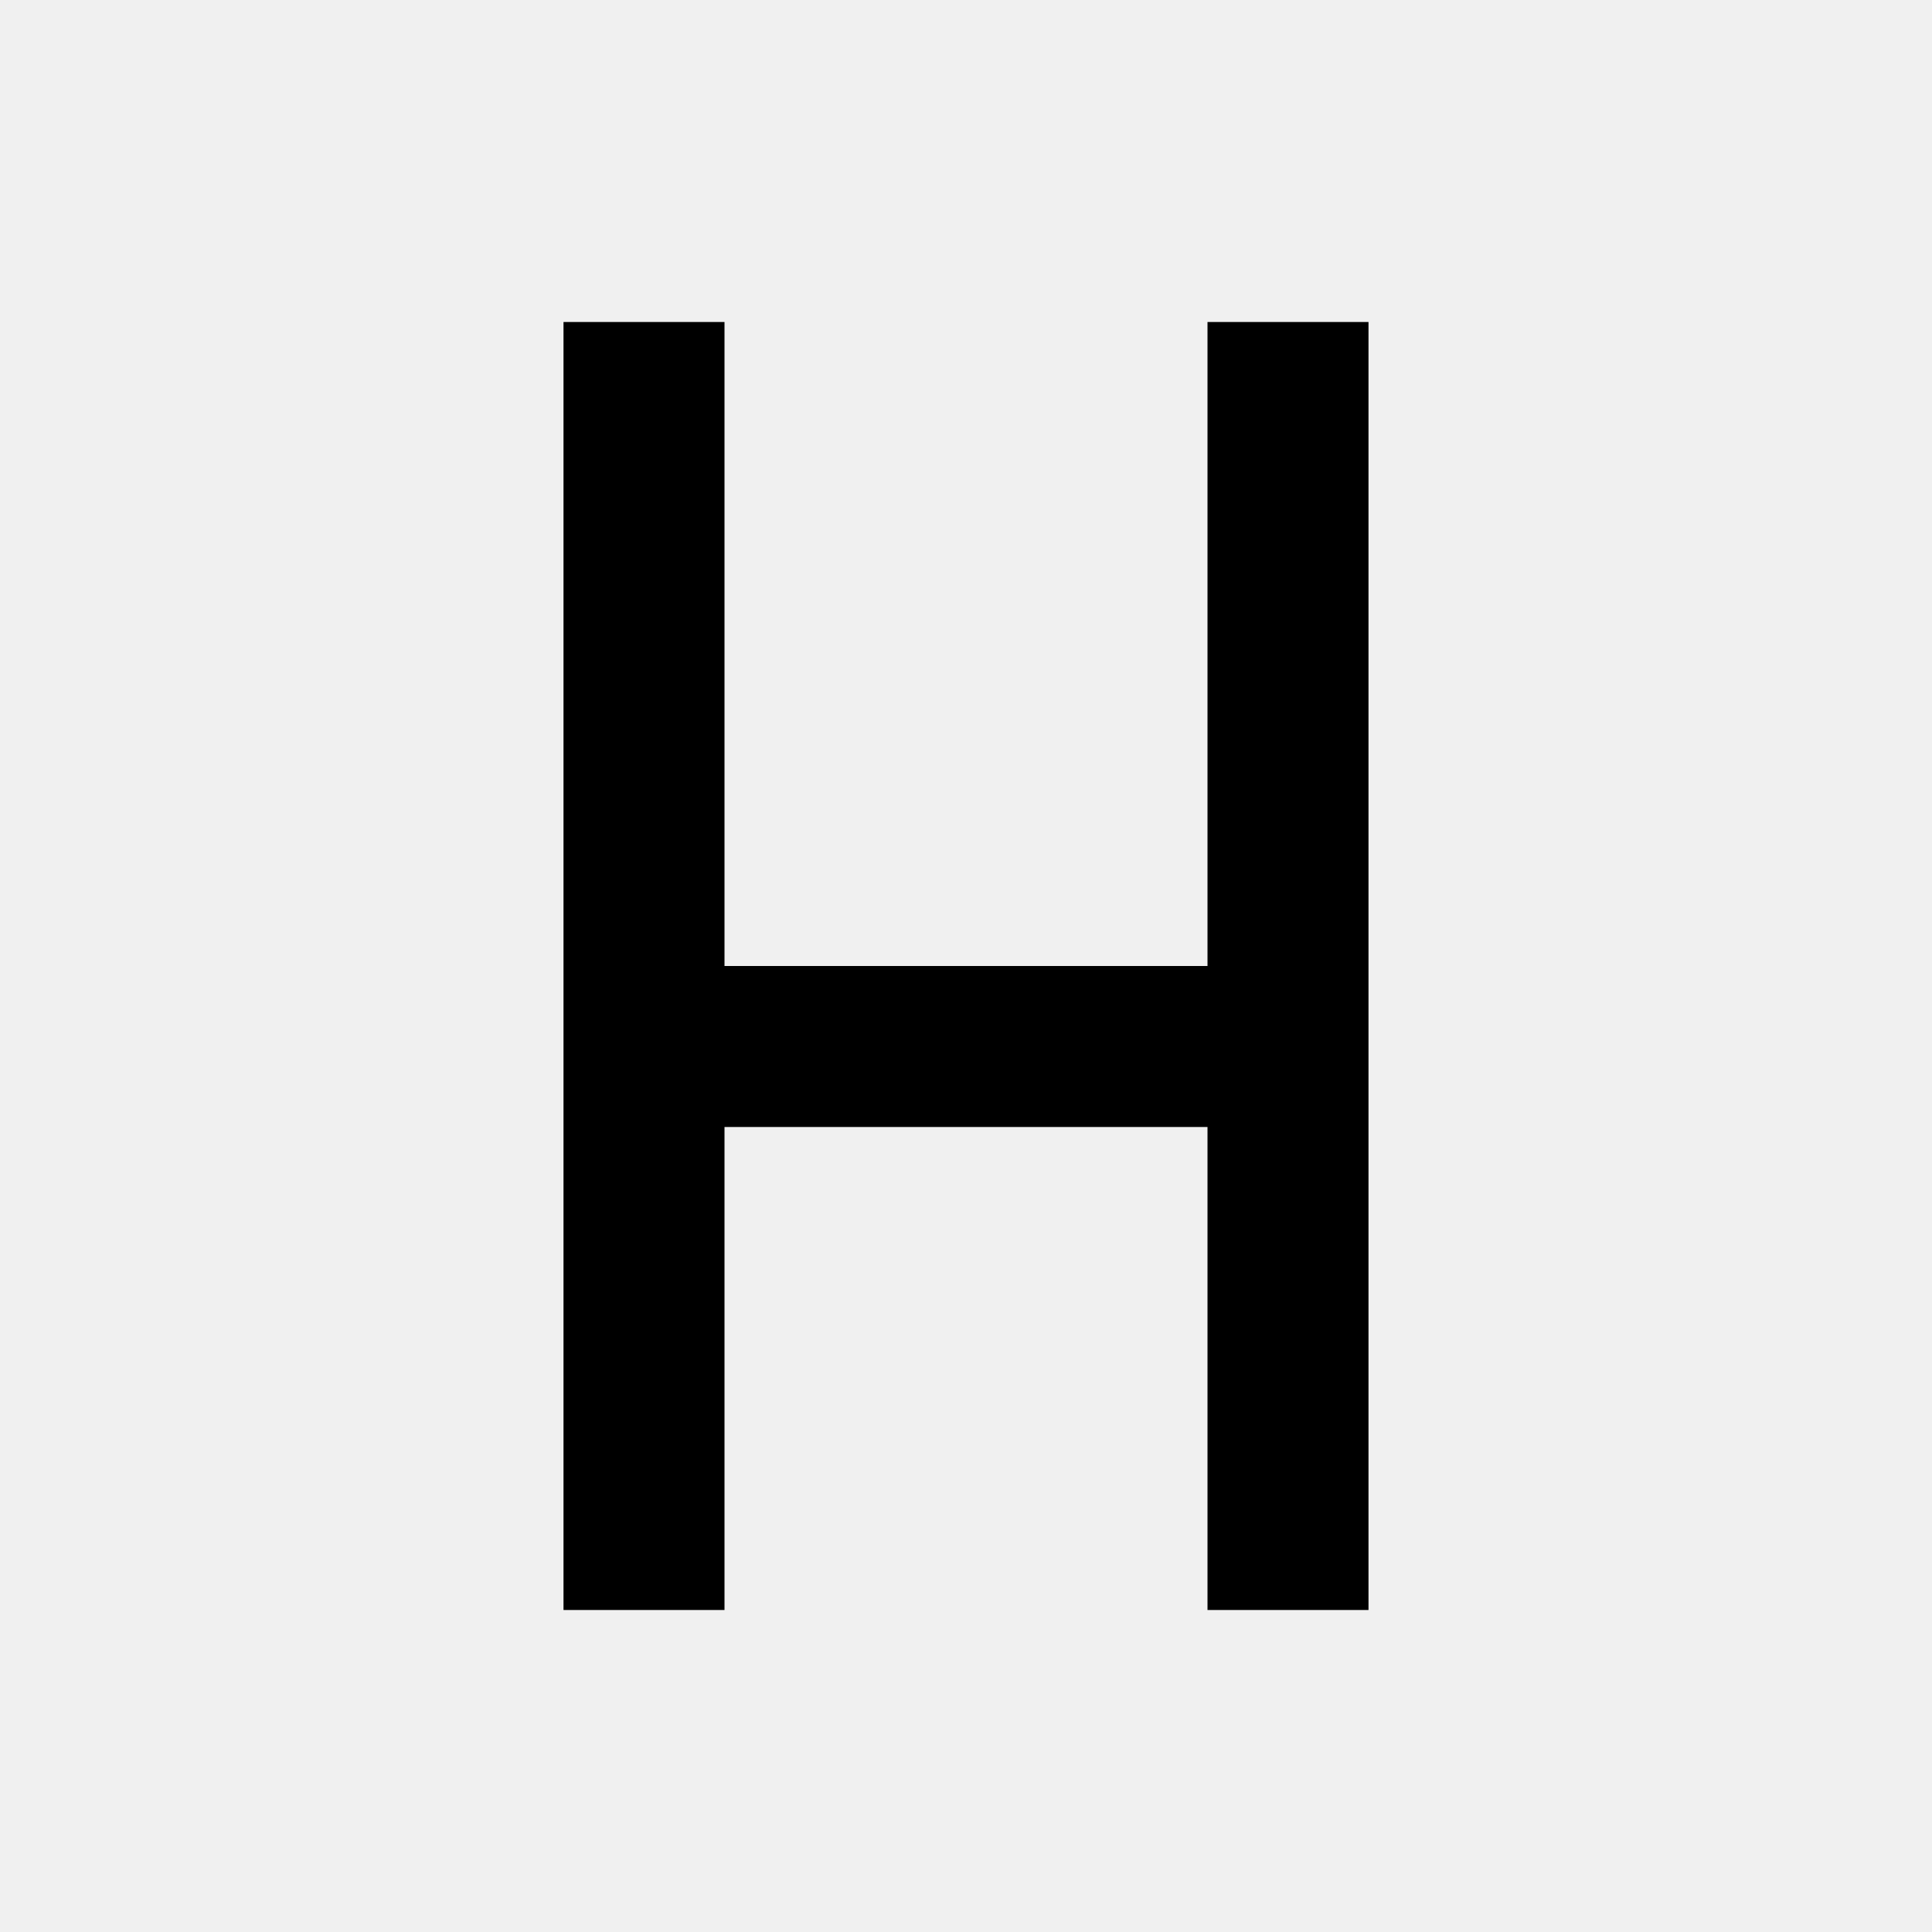
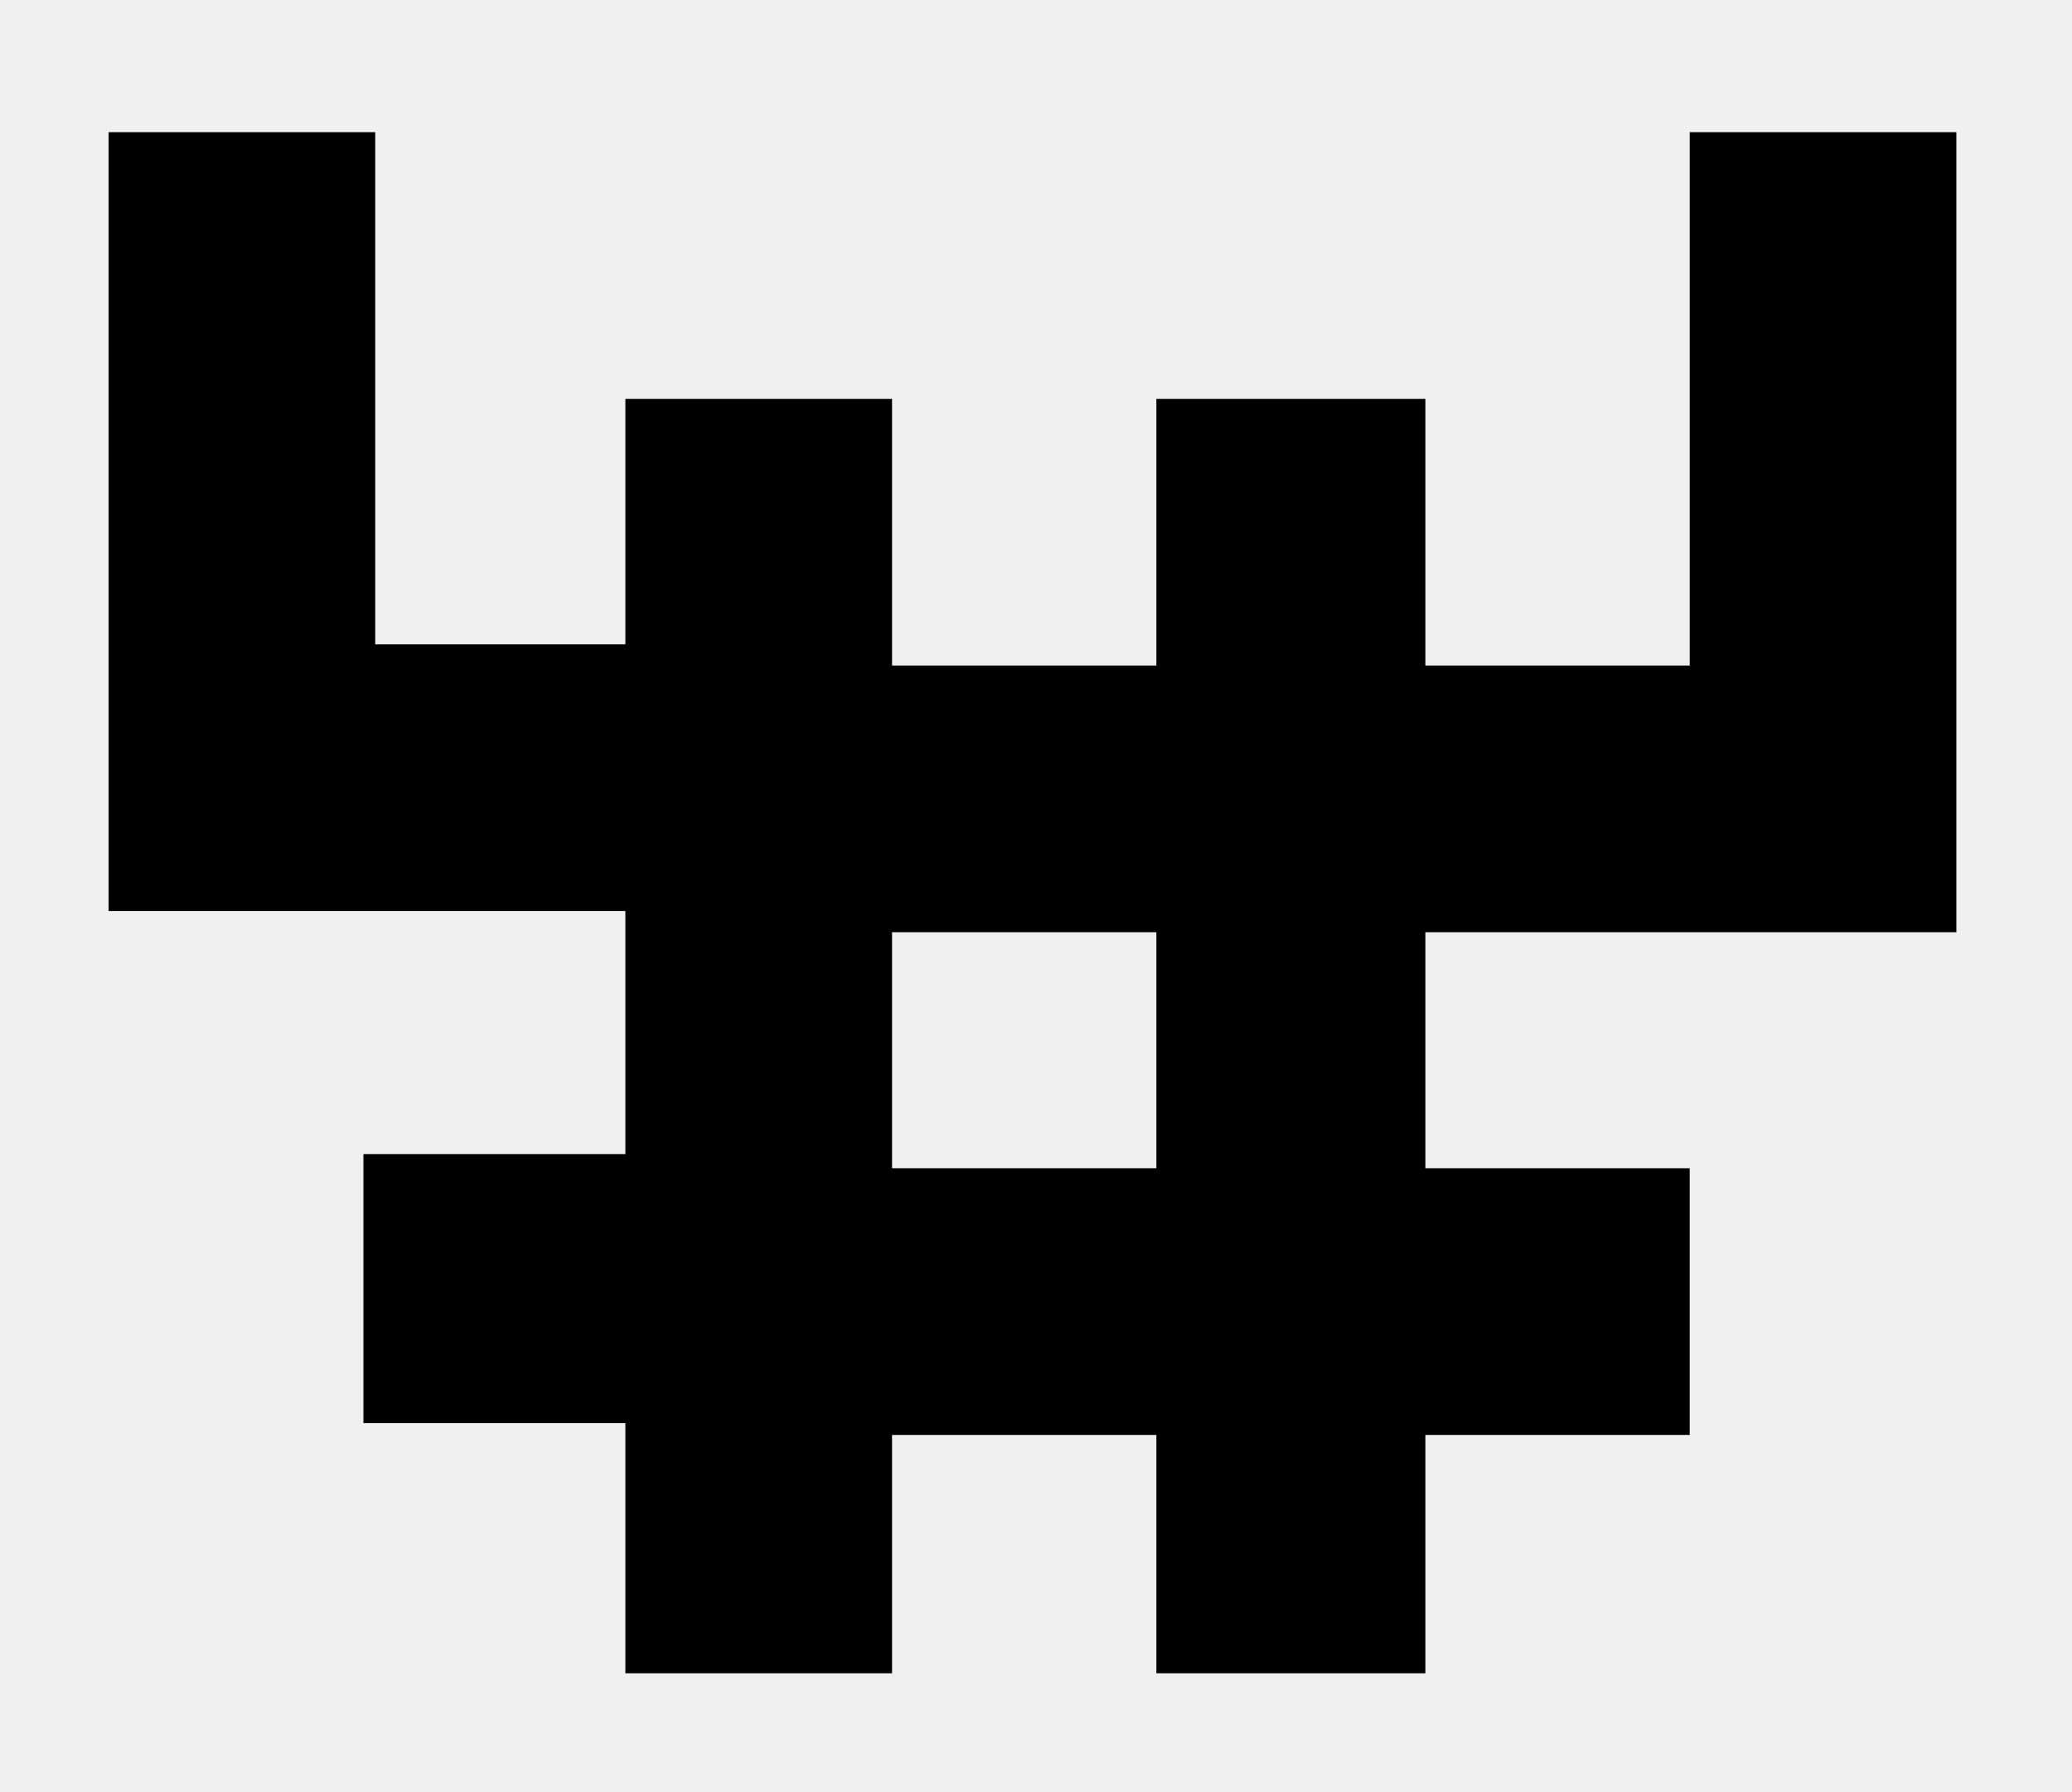
- <svg xmlns="http://www.w3.org/2000/svg" fill="none" viewBox="0 0 24 24">
-   <style>
-     path { fill: #000; }
-     @media (prefers-color-scheme: dark) {
-       path { fill: #fff; }
-     }
-   </style>
-   <path d="M7 4v16h2V14h6v6h2V4h-2v8H9V4H7z" />
+ <svg xmlns="http://www.w3.org/2000/svg" version="1.0" width="878pt" height="759pt" viewBox="0 0 878 759" preserveAspectRatio="xMidYMid meet">
+   <g transform="translate(0,759) scale(0.1,-0.1)" fill="#000000" stroke="none">
+     <path d="M460 5380 l0 -1650 1095 0 1095 0 0 -515 0 -515 -555 0 -555 0 0 -570 0 -570 555 0 555 0 0 -530 0 -530 565 0 565 0 0 505 0 505 560 0 560 0 0 -505 0 -505 570 0 570 0 0 505 0 505 560 0 560 0 0 565 0 565 -560 0 -560 0 0 500 0 500 1125 0 1125 0 0 1695 0 1695 -565 0 -565 0 0 -1130 0 -1130 -560 0 -560 0 0 565 0 565 -570 0 -570 0 0 -565 0 -565 -560 0 -560 0 0 565 0 565 -565 0 -565 0 0 -520 0 -520 -530 0 -530 0 0 1085 0 1085 -565 0 -565 0 0 -1650z m4440 -2240 l0 -500 -560 0 -560 0 0 500 0 500 560 0 560 0 0 -500z" />
+   </g>
</svg>
